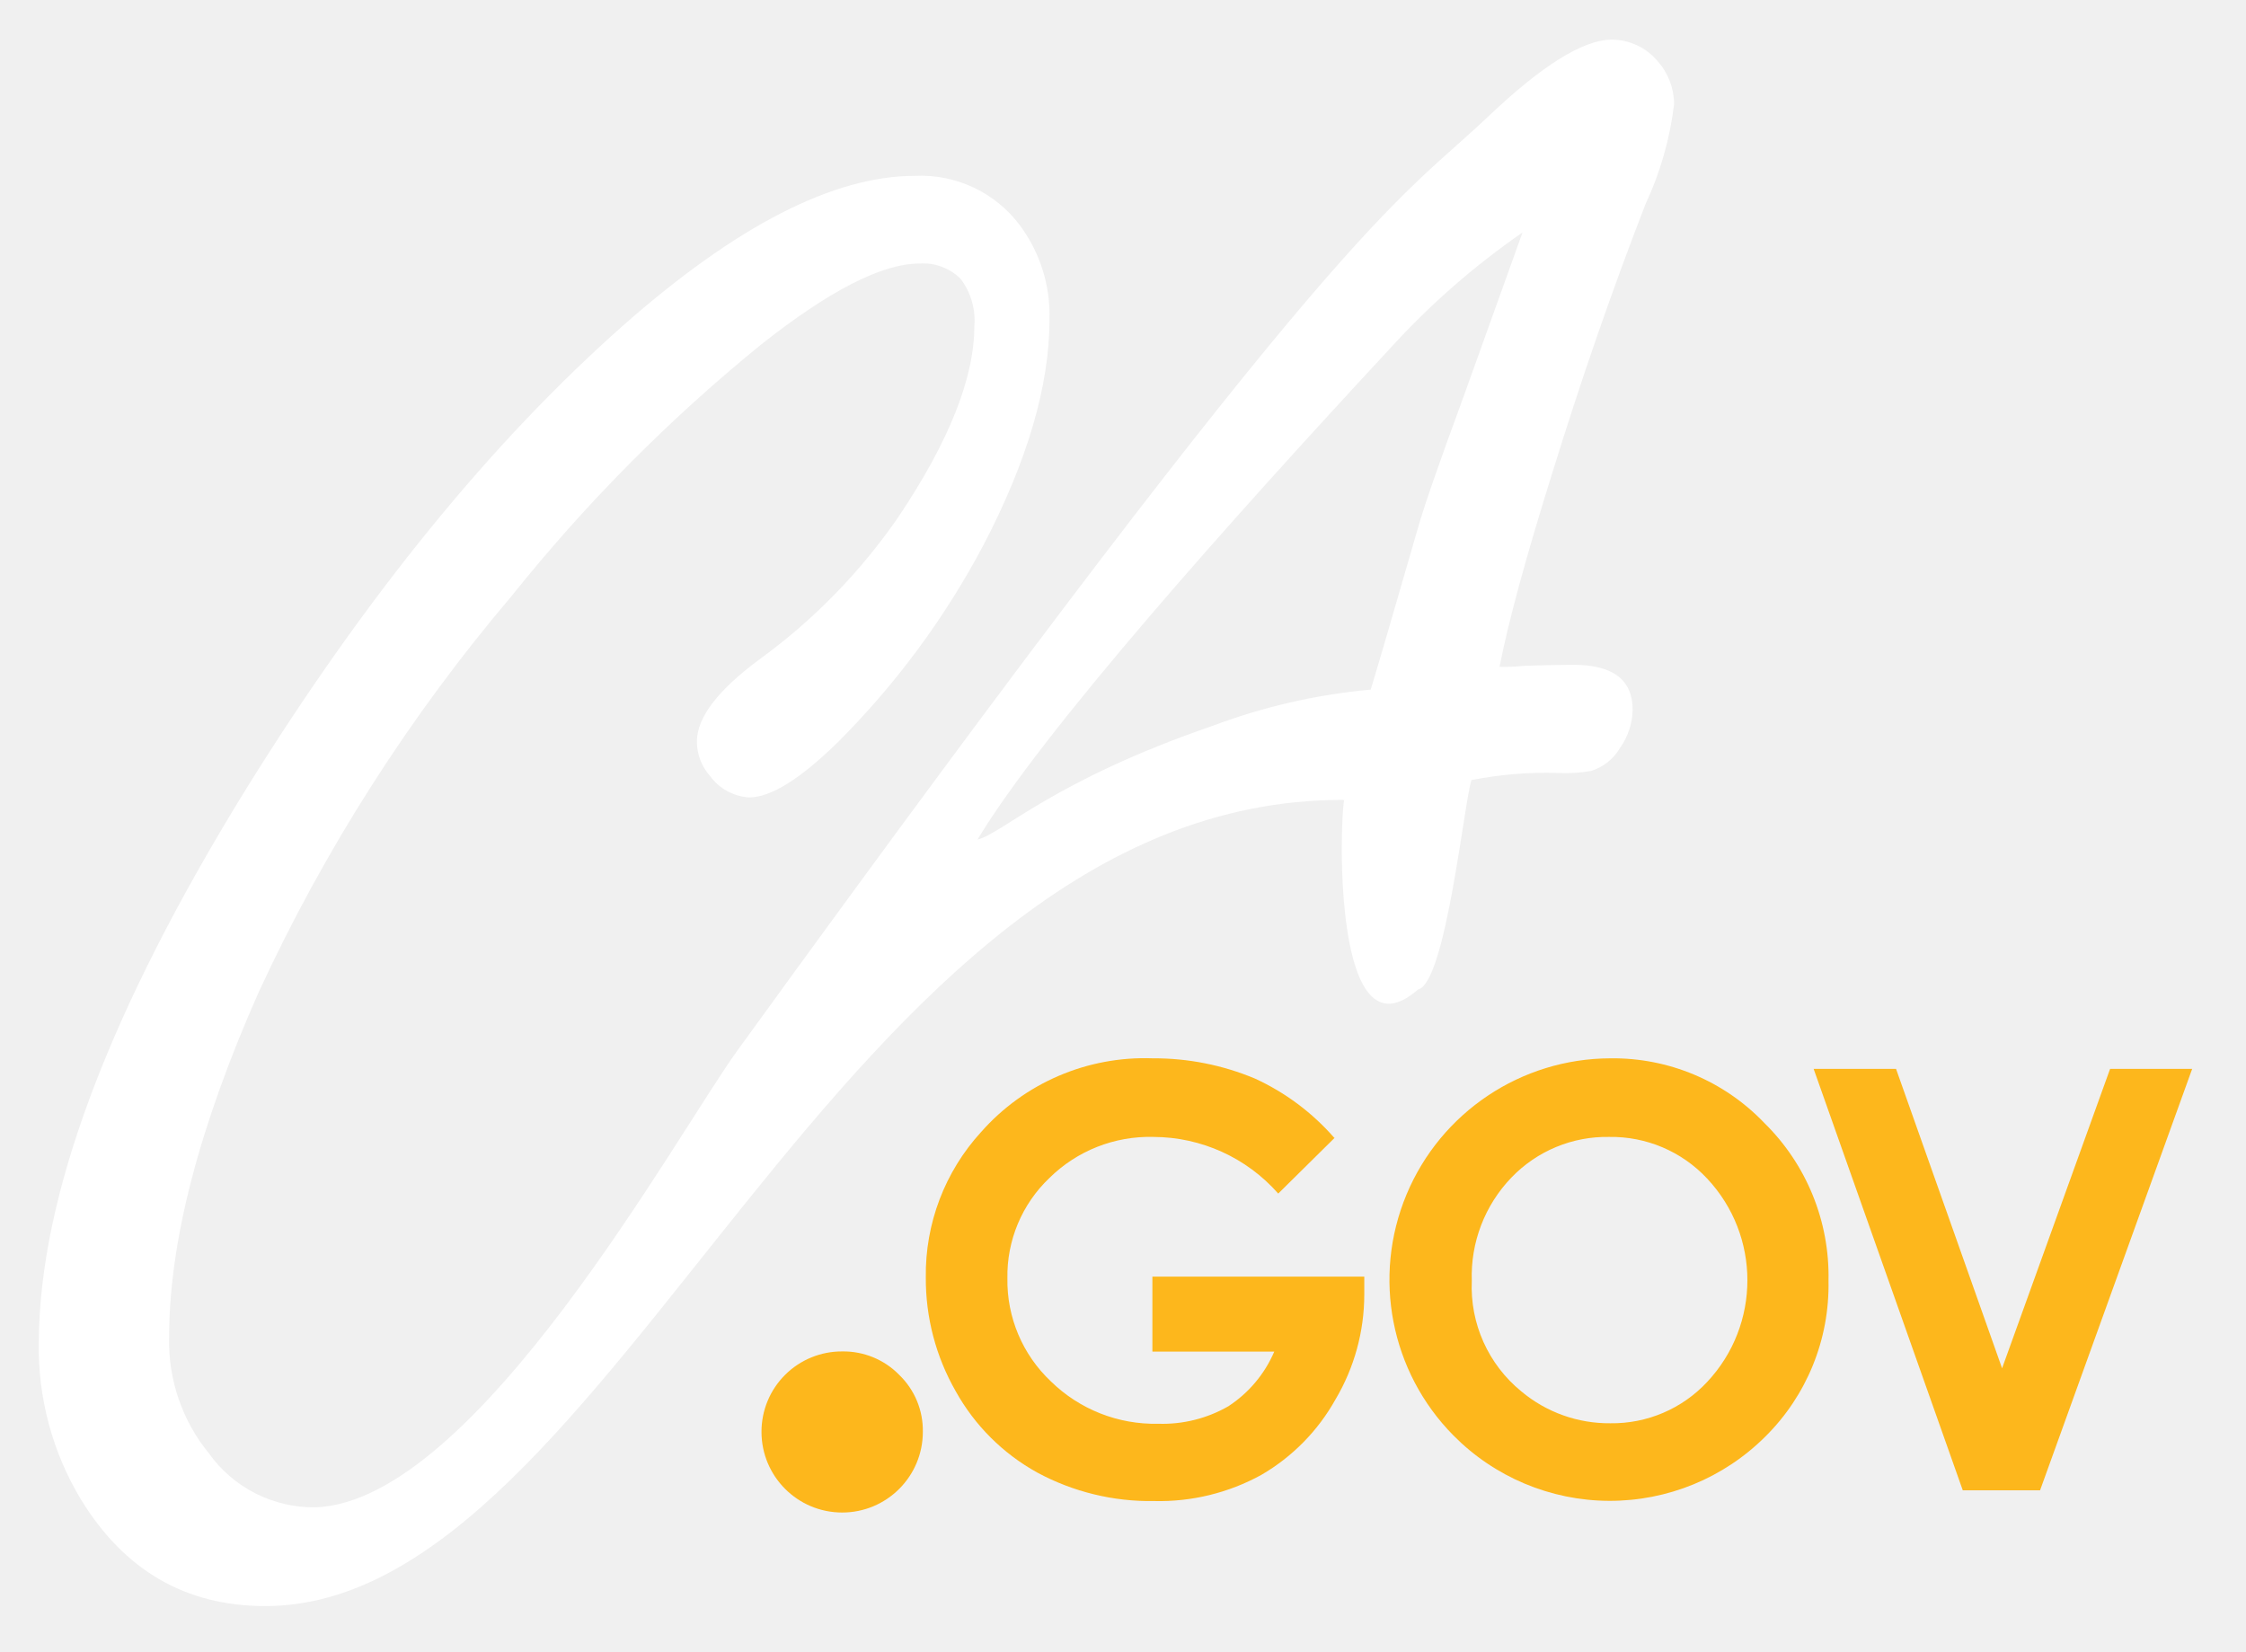
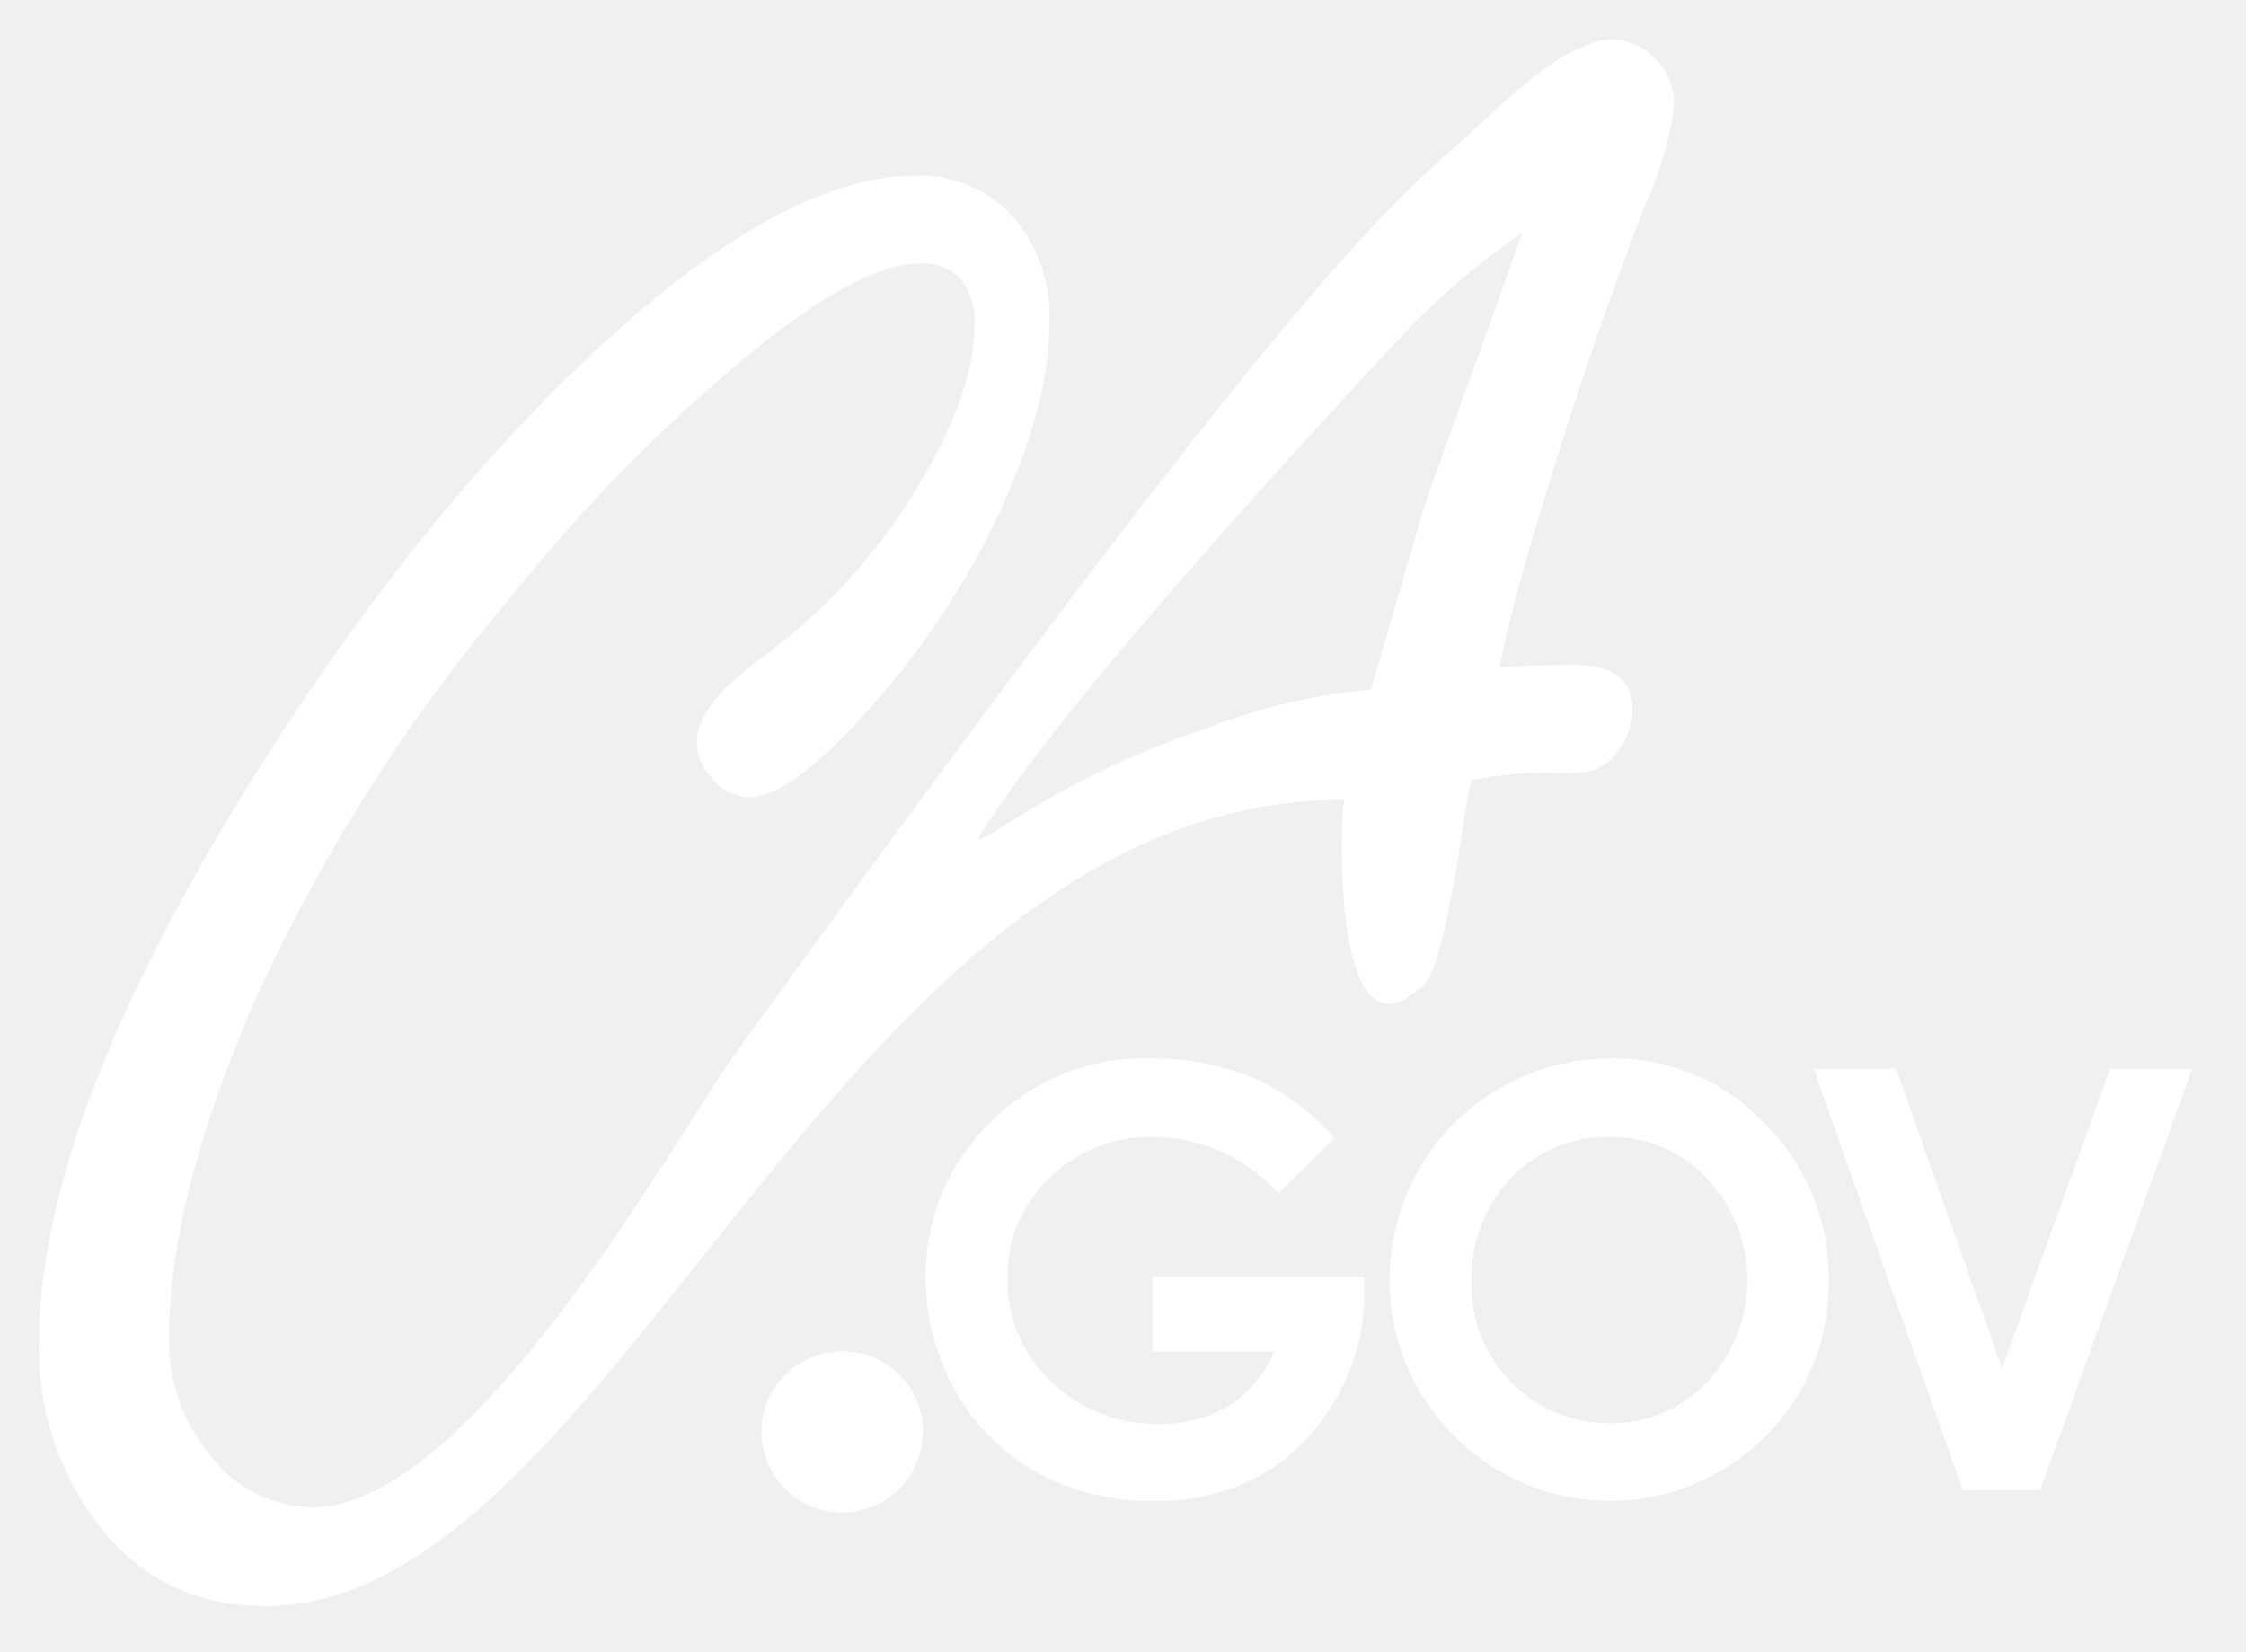
<svg xmlns="http://www.w3.org/2000/svg" id="Layer_4" data-name="Layer 4" viewBox="0 0 136 100">
  <defs>
-     <style>.cls-1{fill:#fff;}.cls-2{fill:#fdb71c;}</style>
+     <style>.cls-1{fill:#fff;}.cls-2{fill:#fff;}</style>
  </defs>
  <path class="cls-1" d="M83,41.76q.55-1.79,2.8-9.58.55-2,2.8-8.1,2.25-6.25,3.59-10a46.79,46.79,0,0,0-8,7c-9.72,10.47-21,23.13-25,29.76,1.52-.37,4.57-3.56,14.25-6.89A36.74,36.74,0,0,1,83,41.76Zm-1.72,6.68c-30.62,0-44,48.82-65.22,48.82q-7.23,0-11.18-6.49a17.78,17.78,0,0,1-2.53-9.46Q2.39,68,15,47.62,25.77,30.31,37.7,19.74,48,10.65,55.39,10.65a7.49,7.49,0,0,1,6.37,3,9.11,9.11,0,0,1,1.79,5.69q0,6-4,13.67a49.85,49.85,0,0,1-8.76,11.88q-3.45,3.4-5.43,3.4A3.17,3.17,0,0,1,43,47a3.13,3.13,0,0,1-.8-2.1q0-2.16,3.76-4.95a35.66,35.66,0,0,0,8.45-8.66Q59,24.44,59,19.74a4.16,4.16,0,0,0-.83-2.85,3.2,3.2,0,0,0-2.5-.93q-3.4,0-9.64,4.95A100.33,100.33,0,0,0,31,36.07a105.24,105.24,0,0,0-15.33,24Q10.24,72.32,10.24,81A10.7,10.7,0,0,0,12.64,88a7.8,7.8,0,0,0,6.48,3.28c9.7-.36,21.8-22.51,25.53-27.66,37-51.1,39.85-51.24,45.45-56.55Q95,2.41,97.59,2.4a3.64,3.64,0,0,1,2.78,1.3,3.94,3.94,0,0,1,1,2.6,19.87,19.87,0,0,1-1.73,6.06Q96.67,20,94,28.62,91.6,36.29,90.8,40.38a10.69,10.69,0,0,0,1.48-.06q1.79-.06,3-.06,3.58,0,3.58,2.72a4.12,4.12,0,0,1-.77,2.32,3.08,3.08,0,0,1-1.76,1.39,9.41,9.41,0,0,1-2,.12,23.19,23.19,0,0,0-5.23.43c-.44,1.3-1.56,12.3-3.23,12.68-5.15,4.5-4.76-10-4.48-11.47Z" />
  <path class="cls-2" d="M51,81.84a4.72,4.72,0,0,1,3.45,1.42,4.68,4.68,0,0,1,1.43,3.45,4.88,4.88,0,1,1-9.77,0A4.86,4.86,0,0,1,51,81.84Z" />
  <path class="cls-2" d="M80.82,68.9l-3.42,3.38a10.1,10.1,0,0,0-7.56-3.43,8.64,8.64,0,0,0-6.3,2.49A8.18,8.18,0,0,0,61,77.41a8.39,8.39,0,0,0,2.64,6.25,9,9,0,0,0,6.5,2.56,8,8,0,0,0,4.24-1.06,7.46,7.46,0,0,0,2.78-3.31H69.78V77.31H82.61l0,1.08a12.47,12.47,0,0,1-1.74,6.35,12.12,12.12,0,0,1-4.5,4.58,12.83,12.83,0,0,1-6.48,1.58,14.4,14.4,0,0,1-7.09-1.73,12.64,12.64,0,0,1-4.93-4.92,13.7,13.7,0,0,1-1.81-6.89,12.78,12.78,0,0,1,3.35-8.81A13.21,13.21,0,0,1,69.8,64.09,15.77,15.77,0,0,1,76,65.32a14.29,14.29,0,0,1,4.79,3.58Z" />
  <path class="cls-2" d="M97.52,64.09A12.66,12.66,0,0,1,106.83,68a13,13,0,0,1,3.89,9.56A12.91,12.91,0,0,1,106.89,87,13.32,13.32,0,0,1,88,86.92a13.41,13.41,0,0,1,9.51-22.83Zm-.07,4.76a8,8,0,0,0-5.93,2.46,8.6,8.6,0,0,0-2.4,6.26,8.17,8.17,0,0,0,3,6.69,8.27,8.27,0,0,0,5.39,1.93,7.86,7.86,0,0,0,5.86-2.5,9,9,0,0,0,0-12.32,7.94,7.94,0,0,0-5.93-2.52Z" />
  <polygon class="cls-2" points="109.82 64.73 114.81 64.73 121.23 82.86 127.77 64.73 132.74 64.73 123.53 90.25 118.85 90.25 109.82 64.73 109.82 64.73" />
</svg>
